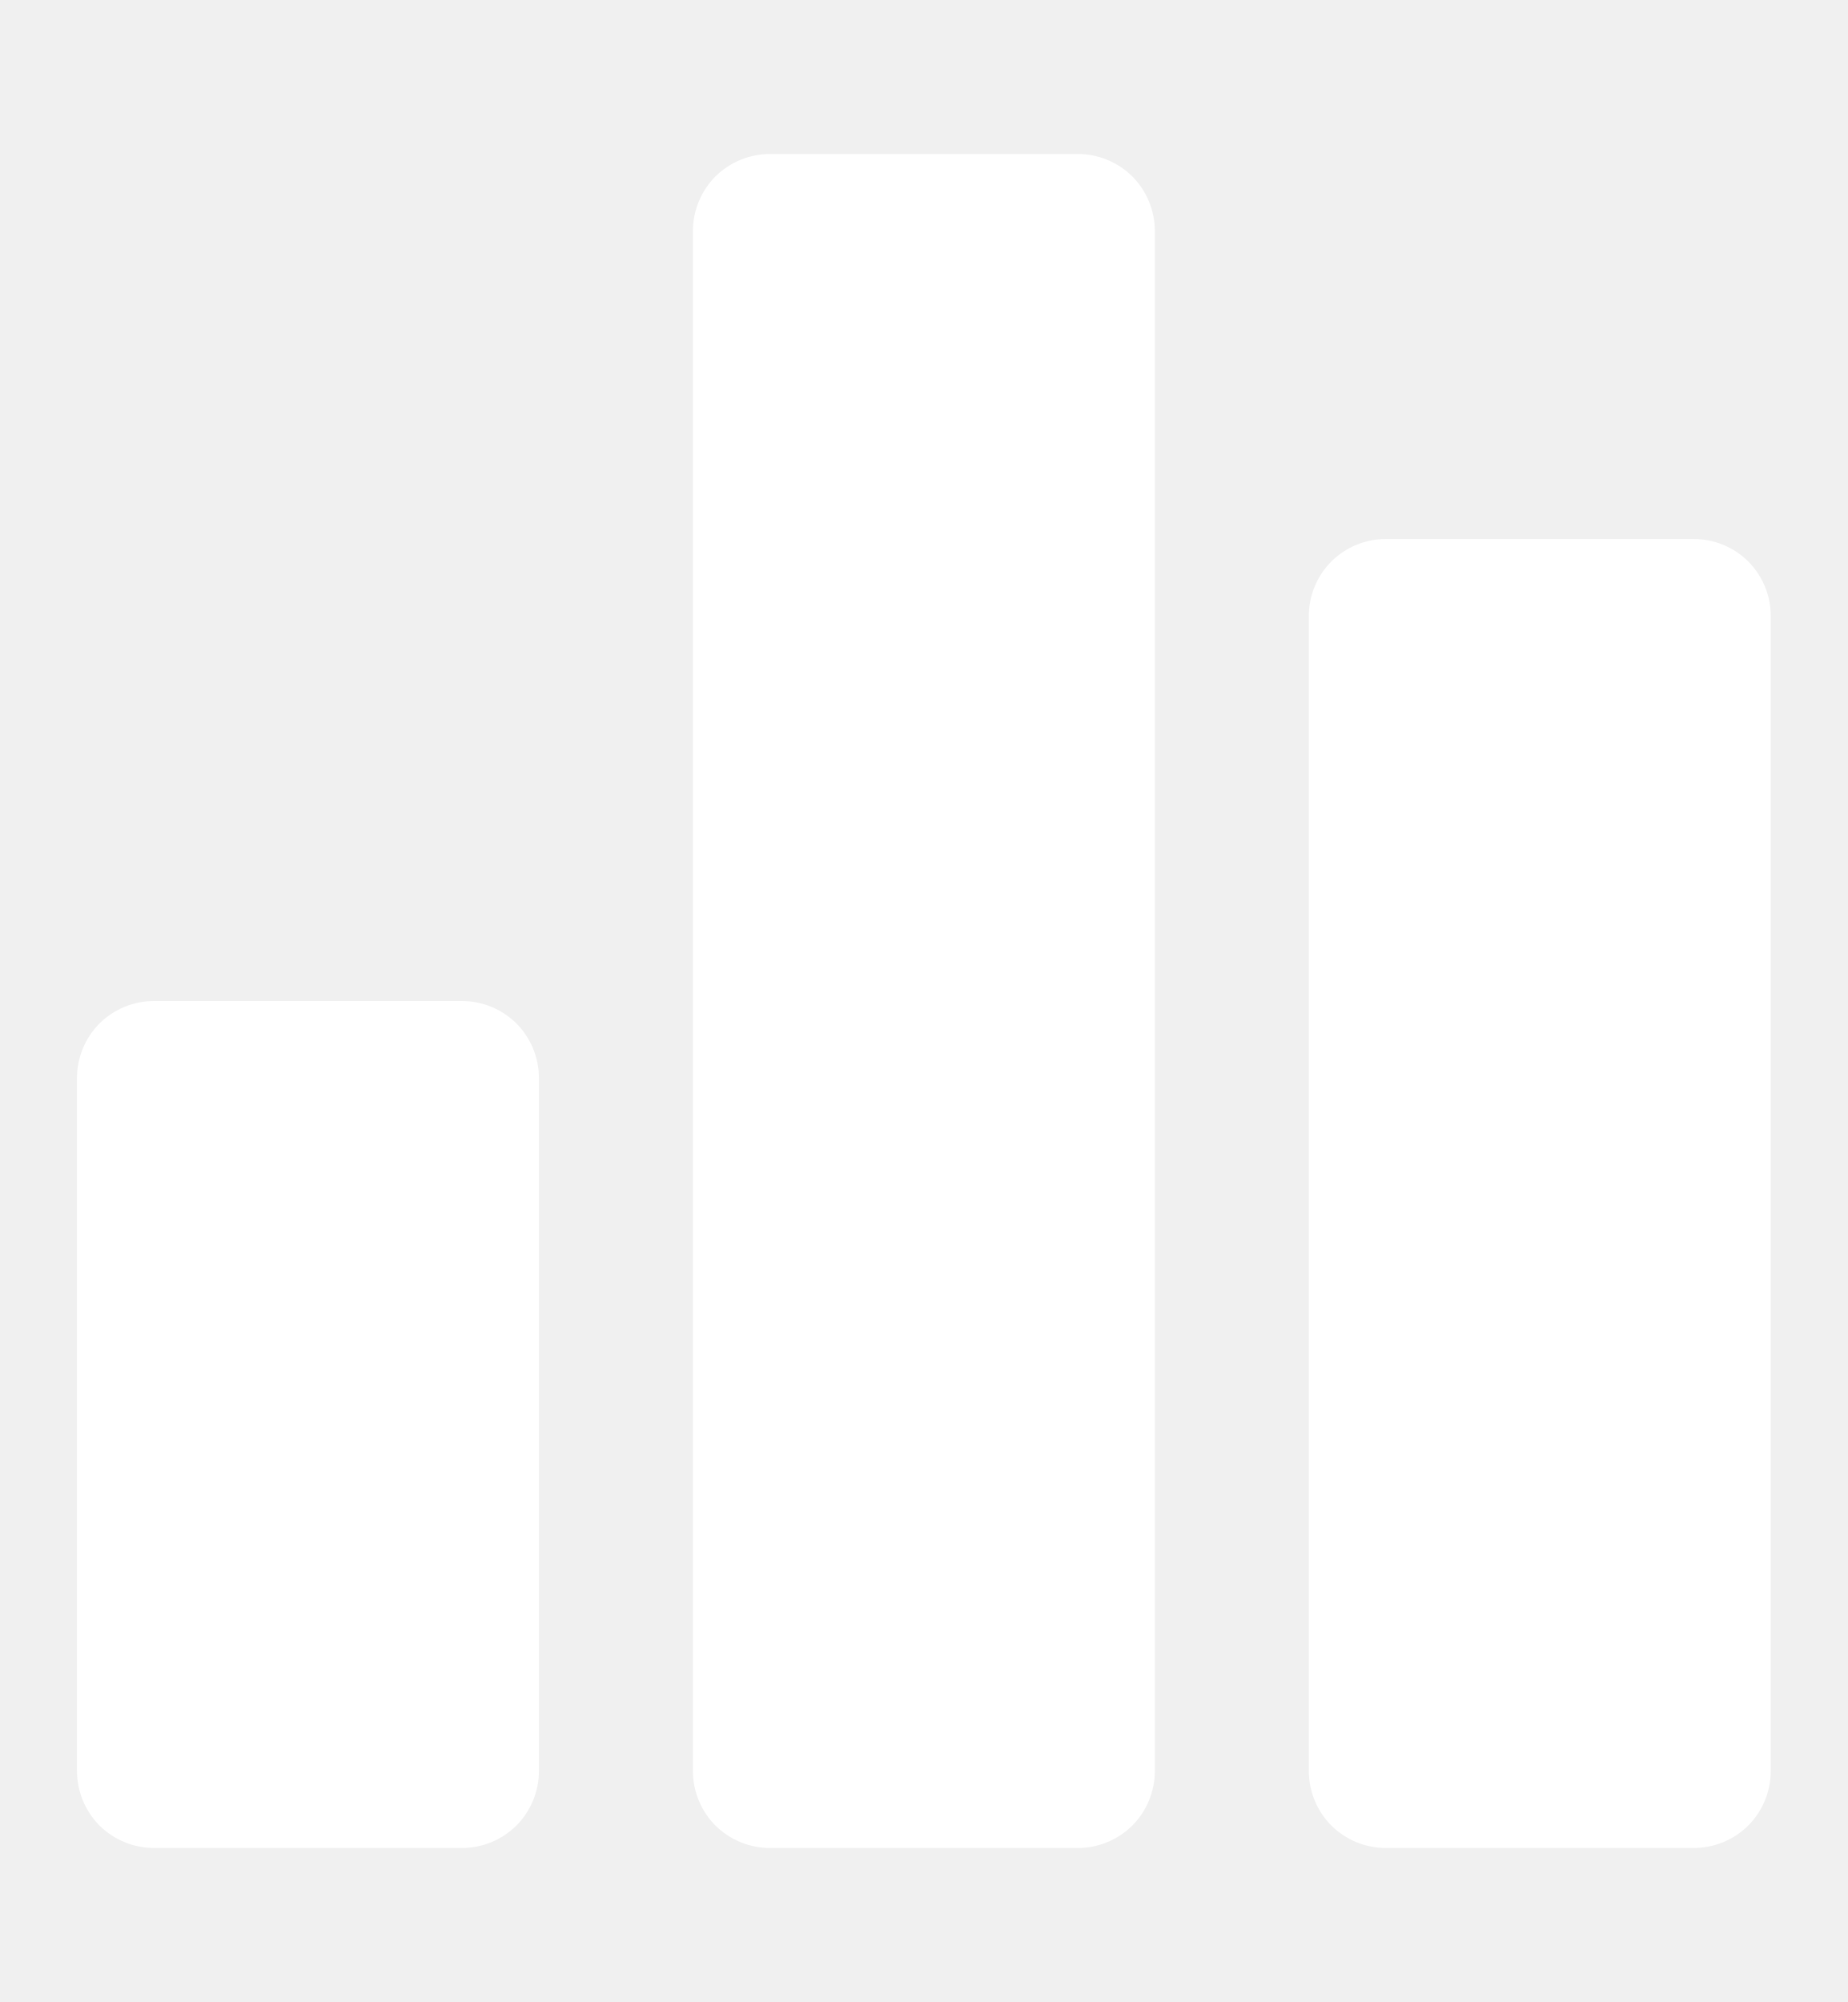
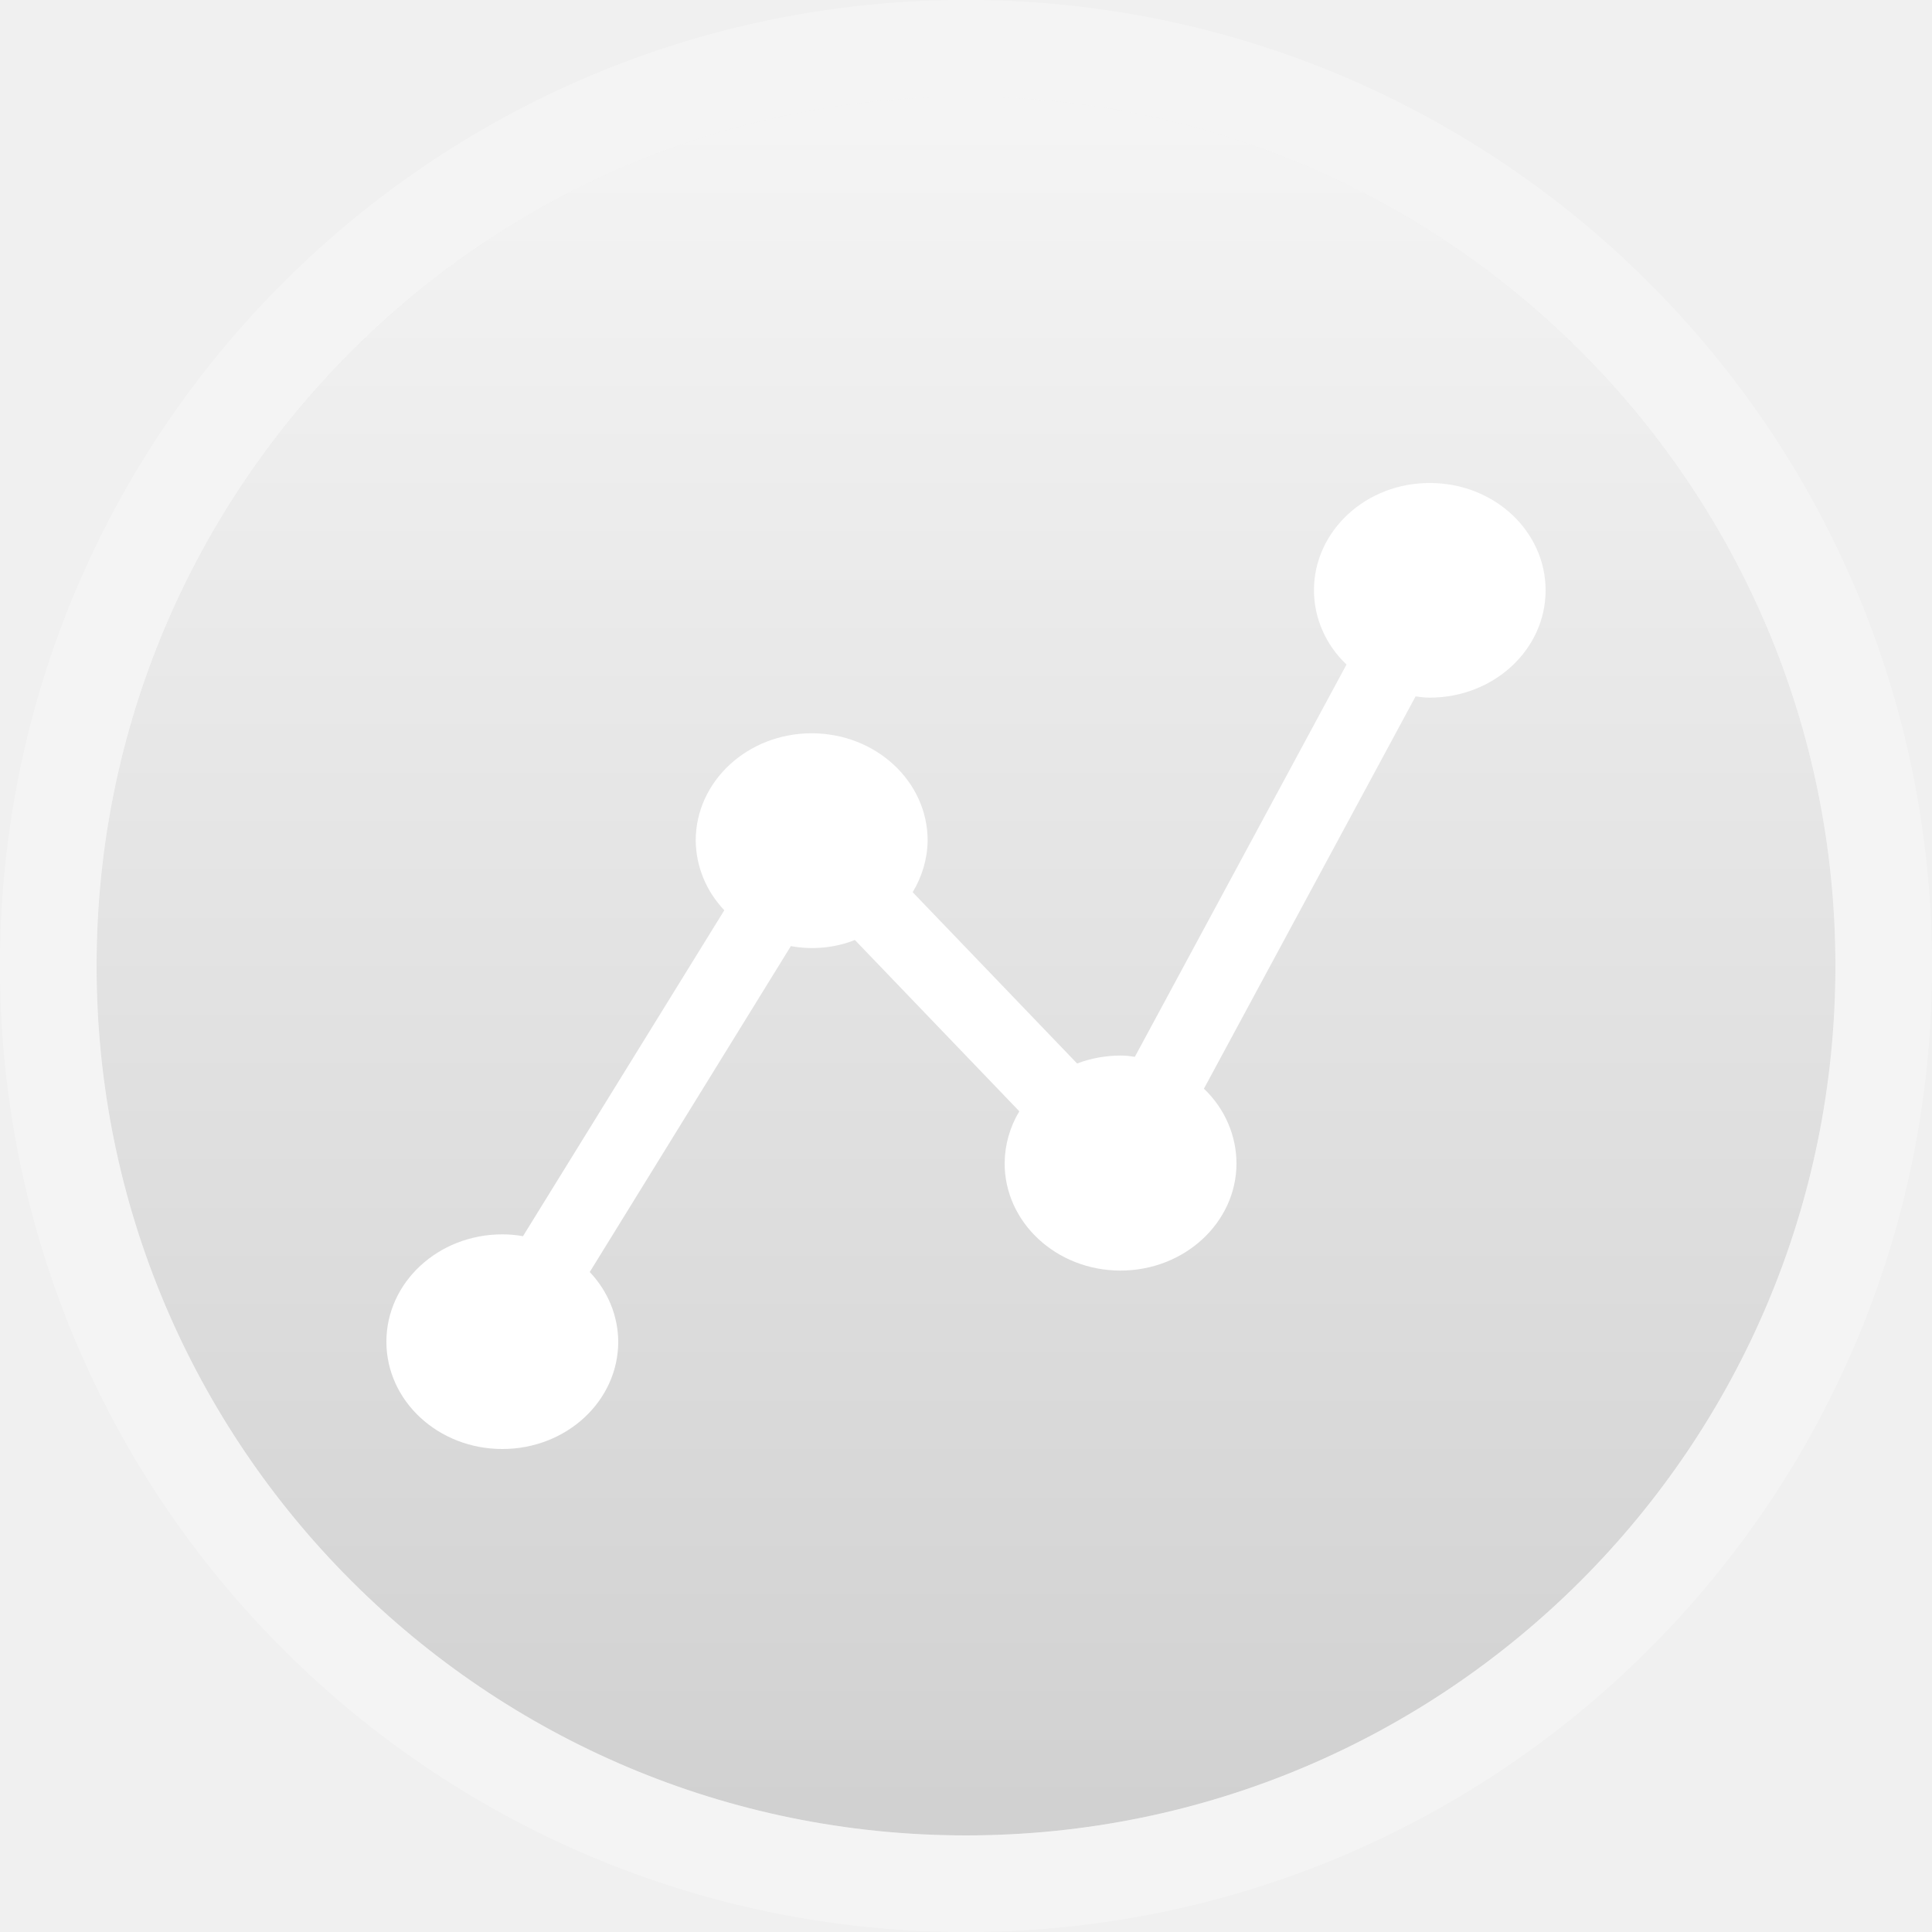
- <svg xmlns="http://www.w3.org/2000/svg" width="12" height="13" viewBox="0 0 12 13" fill="none">
-   <path d="M3.5 7V11.5C3.5 11.633 3.447 11.76 3.354 11.854C3.26 11.947 3.133 12 3 12H1C0.867 12 0.74 11.947 0.646 11.854C0.553 11.76 0.5 11.633 0.5 11.5V7C0.5 6.867 0.553 6.74 0.646 6.646C0.74 6.553 0.867 6.5 1 6.5H3C3.133 6.5 3.26 6.553 3.354 6.646C3.447 6.74 3.5 6.867 3.5 7ZM7 1H5C4.867 1 4.74 1.053 4.646 1.146C4.553 1.24 4.5 1.367 4.5 1.5V11.5C4.5 11.633 4.553 11.76 4.646 11.854C4.74 11.947 4.867 12 5 12H7C7.133 12 7.26 11.947 7.354 11.854C7.447 11.76 7.5 11.633 7.5 11.5V1.5C7.5 1.367 7.447 1.24 7.354 1.146C7.26 1.053 7.133 1 7 1ZM11 3.5H9C8.867 3.5 8.74 3.553 8.646 3.646C8.553 3.74 8.5 3.867 8.5 4V11.5C8.5 11.633 8.553 11.76 8.646 11.854C8.74 11.947 8.867 12 9 12H11C11.133 12 11.26 11.947 11.354 11.854C11.447 11.76 11.5 11.633 11.5 11.5V4C11.5 3.867 11.447 3.74 11.354 3.646C11.26 3.553 11.133 3.5 11 3.5Z" fill="white" />
+ <svg xmlns="http://www.w3.org/2000/svg" width="20" height="20" viewBox="0 0 20 20" fill="none">
+   <rect x="1" y="1" width="18" height="18" rx="9" fill="url(#paint0_linear_3591_3499)" fill-opacity="0.3" />
+   <rect x="0.5" y="0.5" width="19" height="19" rx="9.5" stroke="white" stroke-opacity="0.3" />
+   <path d="M14.802 5C14.141 4.998 13.604 5.495 13.602 6.107C13.602 6.395 13.721 6.673 13.939 6.879L11.748 10.94C11.701 10.933 11.652 10.927 11.602 10.927C11.447 10.927 11.293 10.955 11.15 11.009L9.448 9.236C9.546 9.073 9.6 8.891 9.603 8.702C9.603 8.088 9.066 7.591 8.402 7.591C7.739 7.591 7.202 8.088 7.202 8.702C7.205 8.967 7.308 9.223 7.498 9.423L5.414 12.797C5.343 12.784 5.271 12.778 5.2 12.778C4.537 12.778 4 13.275 4 13.889C4 14.503 4.537 15 5.2 15C5.864 15 6.4 14.503 6.4 13.889C6.398 13.624 6.295 13.368 6.105 13.168L8.187 9.794C8.409 9.835 8.642 9.813 8.85 9.731L10.552 11.504C10.454 11.667 10.402 11.851 10.4 12.038C10.397 12.652 10.934 13.151 11.595 13.153C12.259 13.155 12.798 12.658 12.8 12.046C12.8 11.758 12.681 11.478 12.463 11.27L14.654 7.209C14.701 7.216 14.751 7.222 14.8 7.222C15.463 7.222 16 6.725 16 6.111C16 5.497 15.466 5 14.802 5Z" fill="white" />
+   <defs>
+     <linearGradient id="paint0_linear_3591_3499" x1="10" y1="1" x2="10" y2="19" gradientUnits="userSpaceOnUse">
+       <stop stop-color="white" />
+       <stop offset="1" stop-color="#878787" />
+     </linearGradient>
+   </defs>
</svg>
